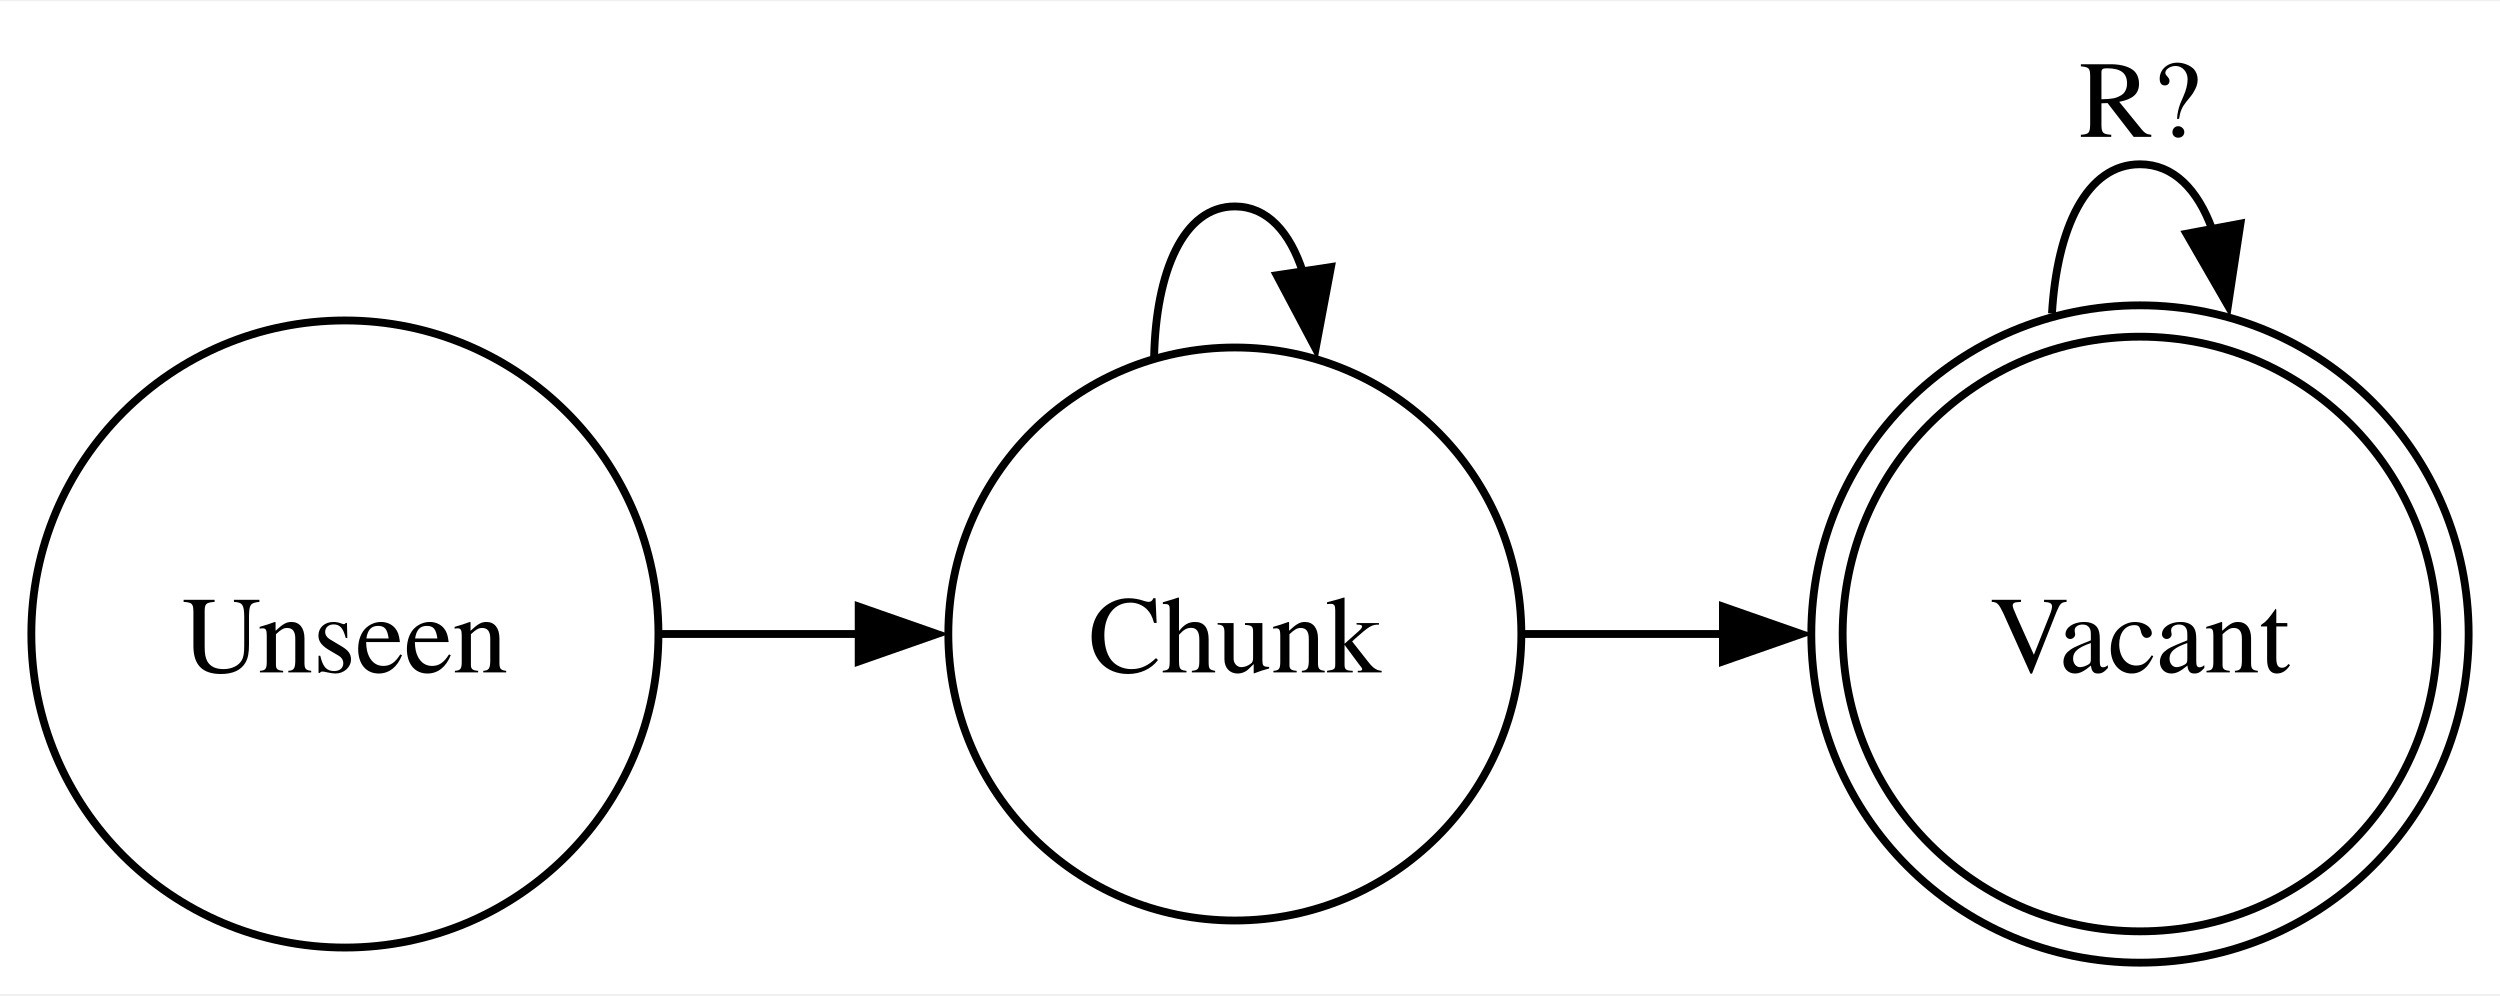
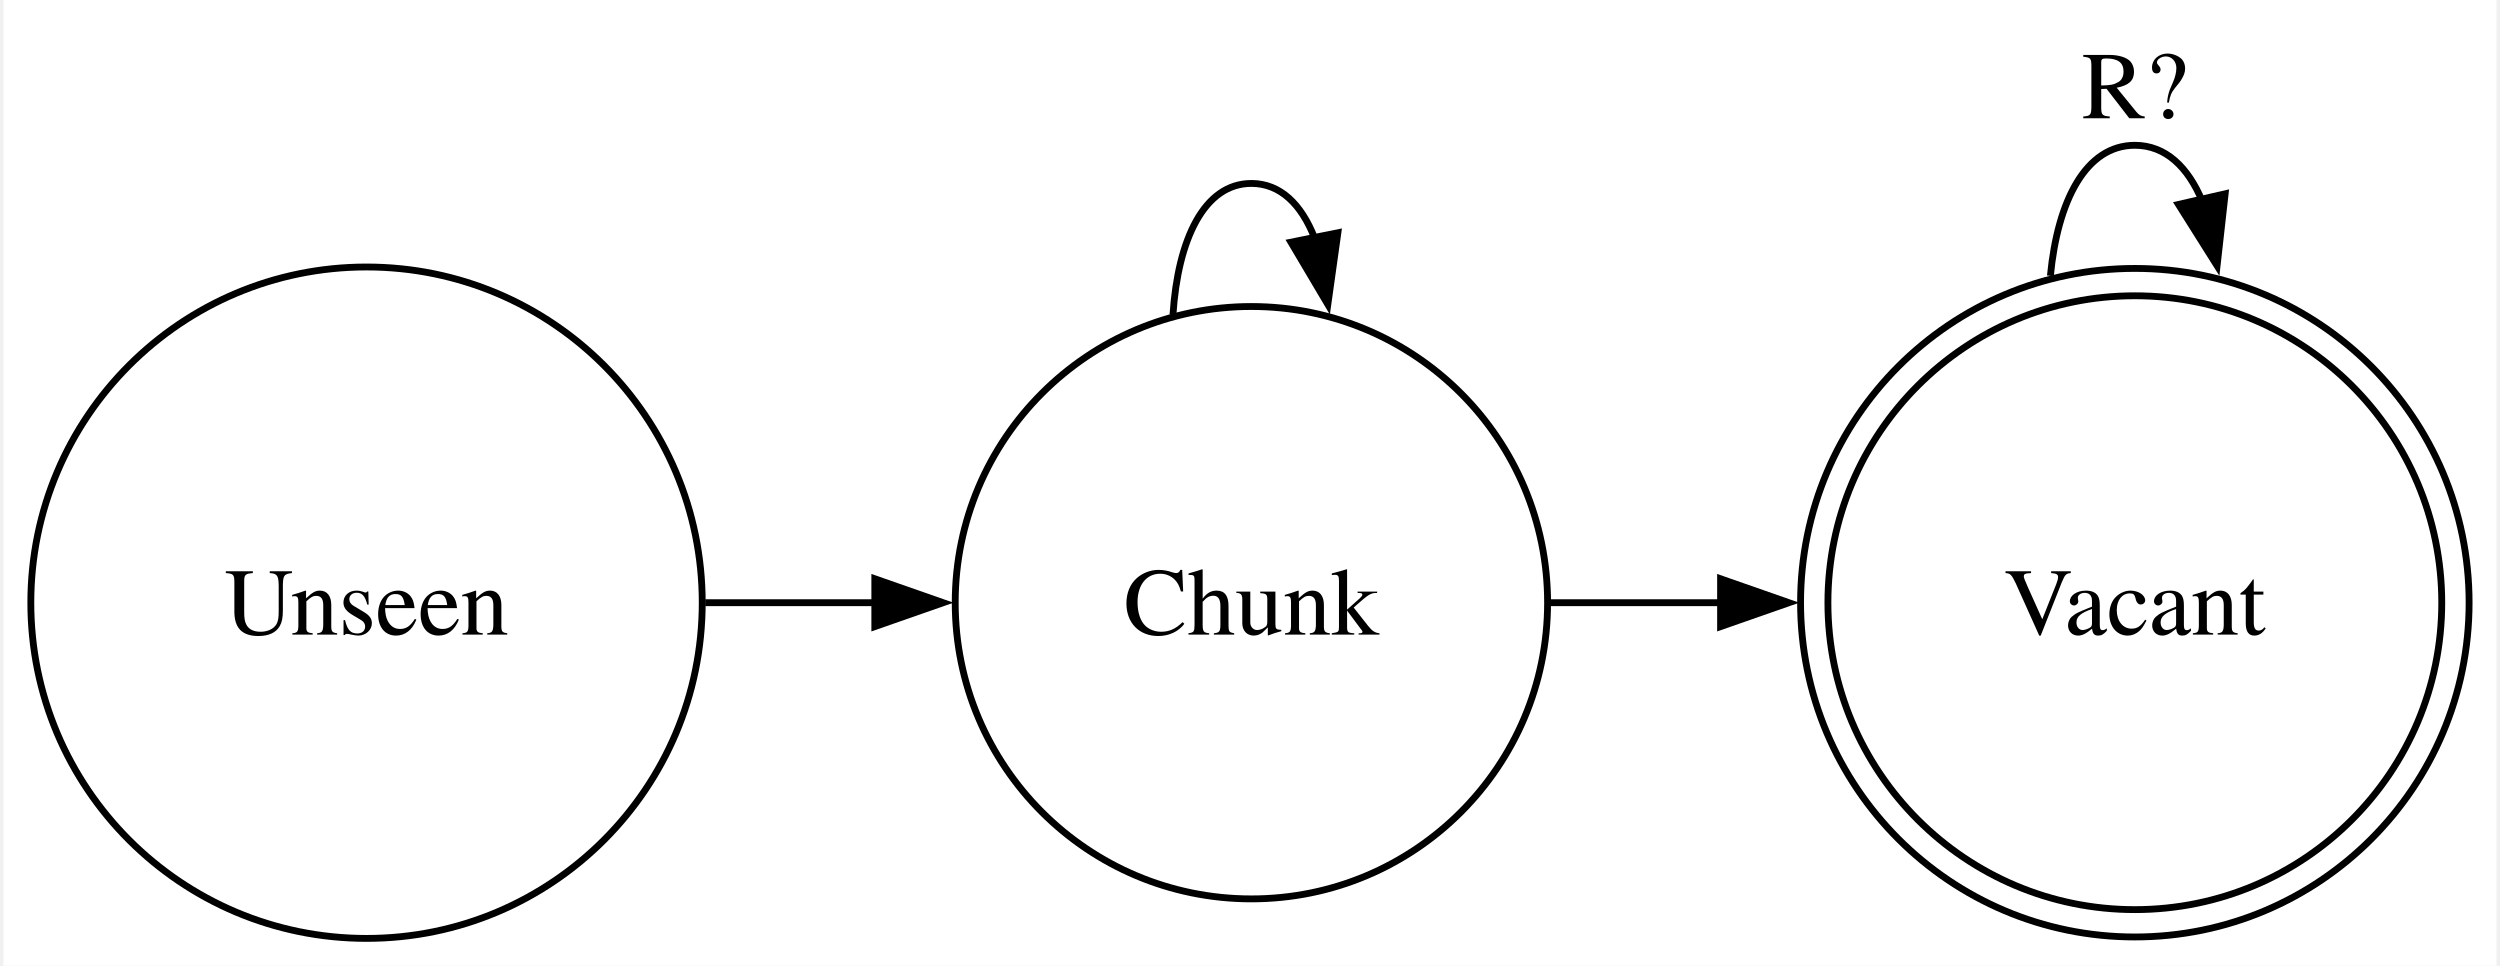
- <svg xmlns="http://www.w3.org/2000/svg" width="319pt" height="127pt" viewBox="0.00 0.00 319.01 126.68">
-   <g id="graph0" class="graph" transform="scale(1 1) rotate(0) translate(4 122.68)">
-     <polygon fill="white" stroke="none" points="-4,4 -4,-122.68 315.01,-122.68 315.01,4 -4,4" />
+ <svg xmlns="http://www.w3.org/2000/svg" width="365pt" height="141pt" viewBox="0.00 0.00 364.63 141.25">
+   <g id="graph0" class="graph" transform="scale(1 1) rotate(0) translate(4 137.25)">
+     <polygon fill="white" stroke="none" points="-4,4 -4,-137.25 360.63,-137.25 360.63,4 -4,4" />
    <g id="node1" class="node">
-       <ellipse fill="none" stroke="black" cx="269.07" cy="-41.94" rx="37.94" ry="37.94" />
-       <ellipse fill="none" stroke="black" cx="269.07" cy="-41.94" rx="41.94" ry="41.94" />
-       <text text-anchor="middle" x="269.07" y="-37.04" font-family="Times,serif" font-size="14.00">Vacant</text>
+       <ellipse fill="none" stroke="black" cx="307.73" cy="-49.1" rx="44.89" ry="44.89" />
+       <ellipse fill="none" stroke="black" cx="307.73" cy="-49.1" rx="48.89" ry="48.89" />
+       <text text-anchor="middle" x="307.73" y="-44.43" font-family="Times,serif" font-size="14.00">Vacant</text>
    </g>
    <g id="edge4" class="edge">
-       <path fill="none" stroke="black" d="M257.84,-82.84C258.48,-93.67 262.22,-101.88 269.07,-101.88 273.35,-101.88 276.42,-98.67 278.27,-93.62" />
-       <polygon fill="black" stroke="black" points="281.89,-94.31 280.3,-83.84 275.01,-93.02 281.89,-94.31" />
-       <text text-anchor="middle" x="269.07" y="-105.38" font-family="Times,serif" font-size="14.00">R?</text>
+       <path fill="none" stroke="black" d="M295.38,-96.91C296.44,-107.91 300.56,-116 307.73,-116 312.22,-116 315.51,-112.84 317.61,-107.78" />
+       <polygon fill="black" stroke="black" points="320.94,-108.91 319.76,-98.38 314.11,-107.35 320.94,-108.91" />
+       <text text-anchor="middle" x="307.73" y="-119.95" font-family="Times,serif" font-size="14.00">R?</text>
    </g>
    <g id="node2" class="node">
-       <ellipse fill="none" stroke="black" cx="40.01" cy="-41.94" rx="40.01" ry="40.01" />
-       <text text-anchor="middle" x="40.01" y="-37.04" font-family="Times,serif" font-size="14.00">Unseen</text>
+       <ellipse fill="none" stroke="black" cx="49.1" cy="-49.1" rx="49.1" ry="49.1" />
+       <text text-anchor="middle" x="49.1" y="-44.43" font-family="Times,serif" font-size="14.00">Unseen</text>
    </g>
    <g id="node3" class="node">
-       <ellipse fill="none" stroke="black" cx="153.57" cy="-41.94" rx="36.56" ry="36.56" />
-       <text text-anchor="middle" x="153.57" y="-37.04" font-family="Times,serif" font-size="14.00">Chunk</text>
+       <ellipse fill="none" stroke="black" cx="178.52" cy="-49.1" rx="43.32" ry="43.32" />
+       <text text-anchor="middle" x="178.52" y="-44.43" font-family="Times,serif" font-size="14.00">Chunk</text>
    </g>
    <g id="edge1" class="edge">
-       <path fill="none" stroke="black" d="M80.34,-41.94C88.54,-41.94 97.26,-41.94 105.71,-41.94" />
-       <polygon fill="black" stroke="black" points="105.57,-45.44 115.57,-41.94 105.57,-38.44 105.57,-45.44" />
+       <path fill="none" stroke="black" d="M98.64,-49.1C106.77,-49.1 115.24,-49.1 123.5,-49.1" />
+       <polygon fill="black" stroke="black" points="123.44,-52.6 133.44,-49.1 123.44,-45.6 123.44,-52.6" />
    </g>
    <g id="edge3" class="edge">
-       <path fill="none" stroke="black" d="M190.48,-41.94C198.61,-41.94 207.4,-41.94 216.05,-41.94" />
-       <polygon fill="black" stroke="black" points="215.85,-45.44 225.85,-41.94 215.85,-38.44 215.85,-45.44" />
+       <path fill="none" stroke="black" d="M222.24,-49.1C230.28,-49.1 238.82,-49.1 247.26,-49.1" />
+       <polygon fill="black" stroke="black" points="247.14,-52.6 257.14,-49.1 247.14,-45.6 247.14,-52.6" />
    </g>
    <g id="edge2" class="edge">
-       <path fill="none" stroke="black" d="M143.27,-77.36C143.52,-88.1 146.96,-96.5 153.57,-96.5 157.71,-96.5 160.6,-93.22 162.25,-88.13" />
-       <polygon fill="black" stroke="black" points="165.84,-88.77 163.88,-78.36 158.92,-87.72 165.84,-88.77" />
+       <path fill="none" stroke="black" d="M167.05,-91.23C167.76,-102.17 171.58,-110.42 178.52,-110.42 182.75,-110.42 185.83,-107.36 187.74,-102.49" />
+       <polygon fill="black" stroke="black" points="191.17,-103.21 189.7,-92.72 184.3,-101.83 191.17,-103.21" />
    </g>
  </g>
</svg>
